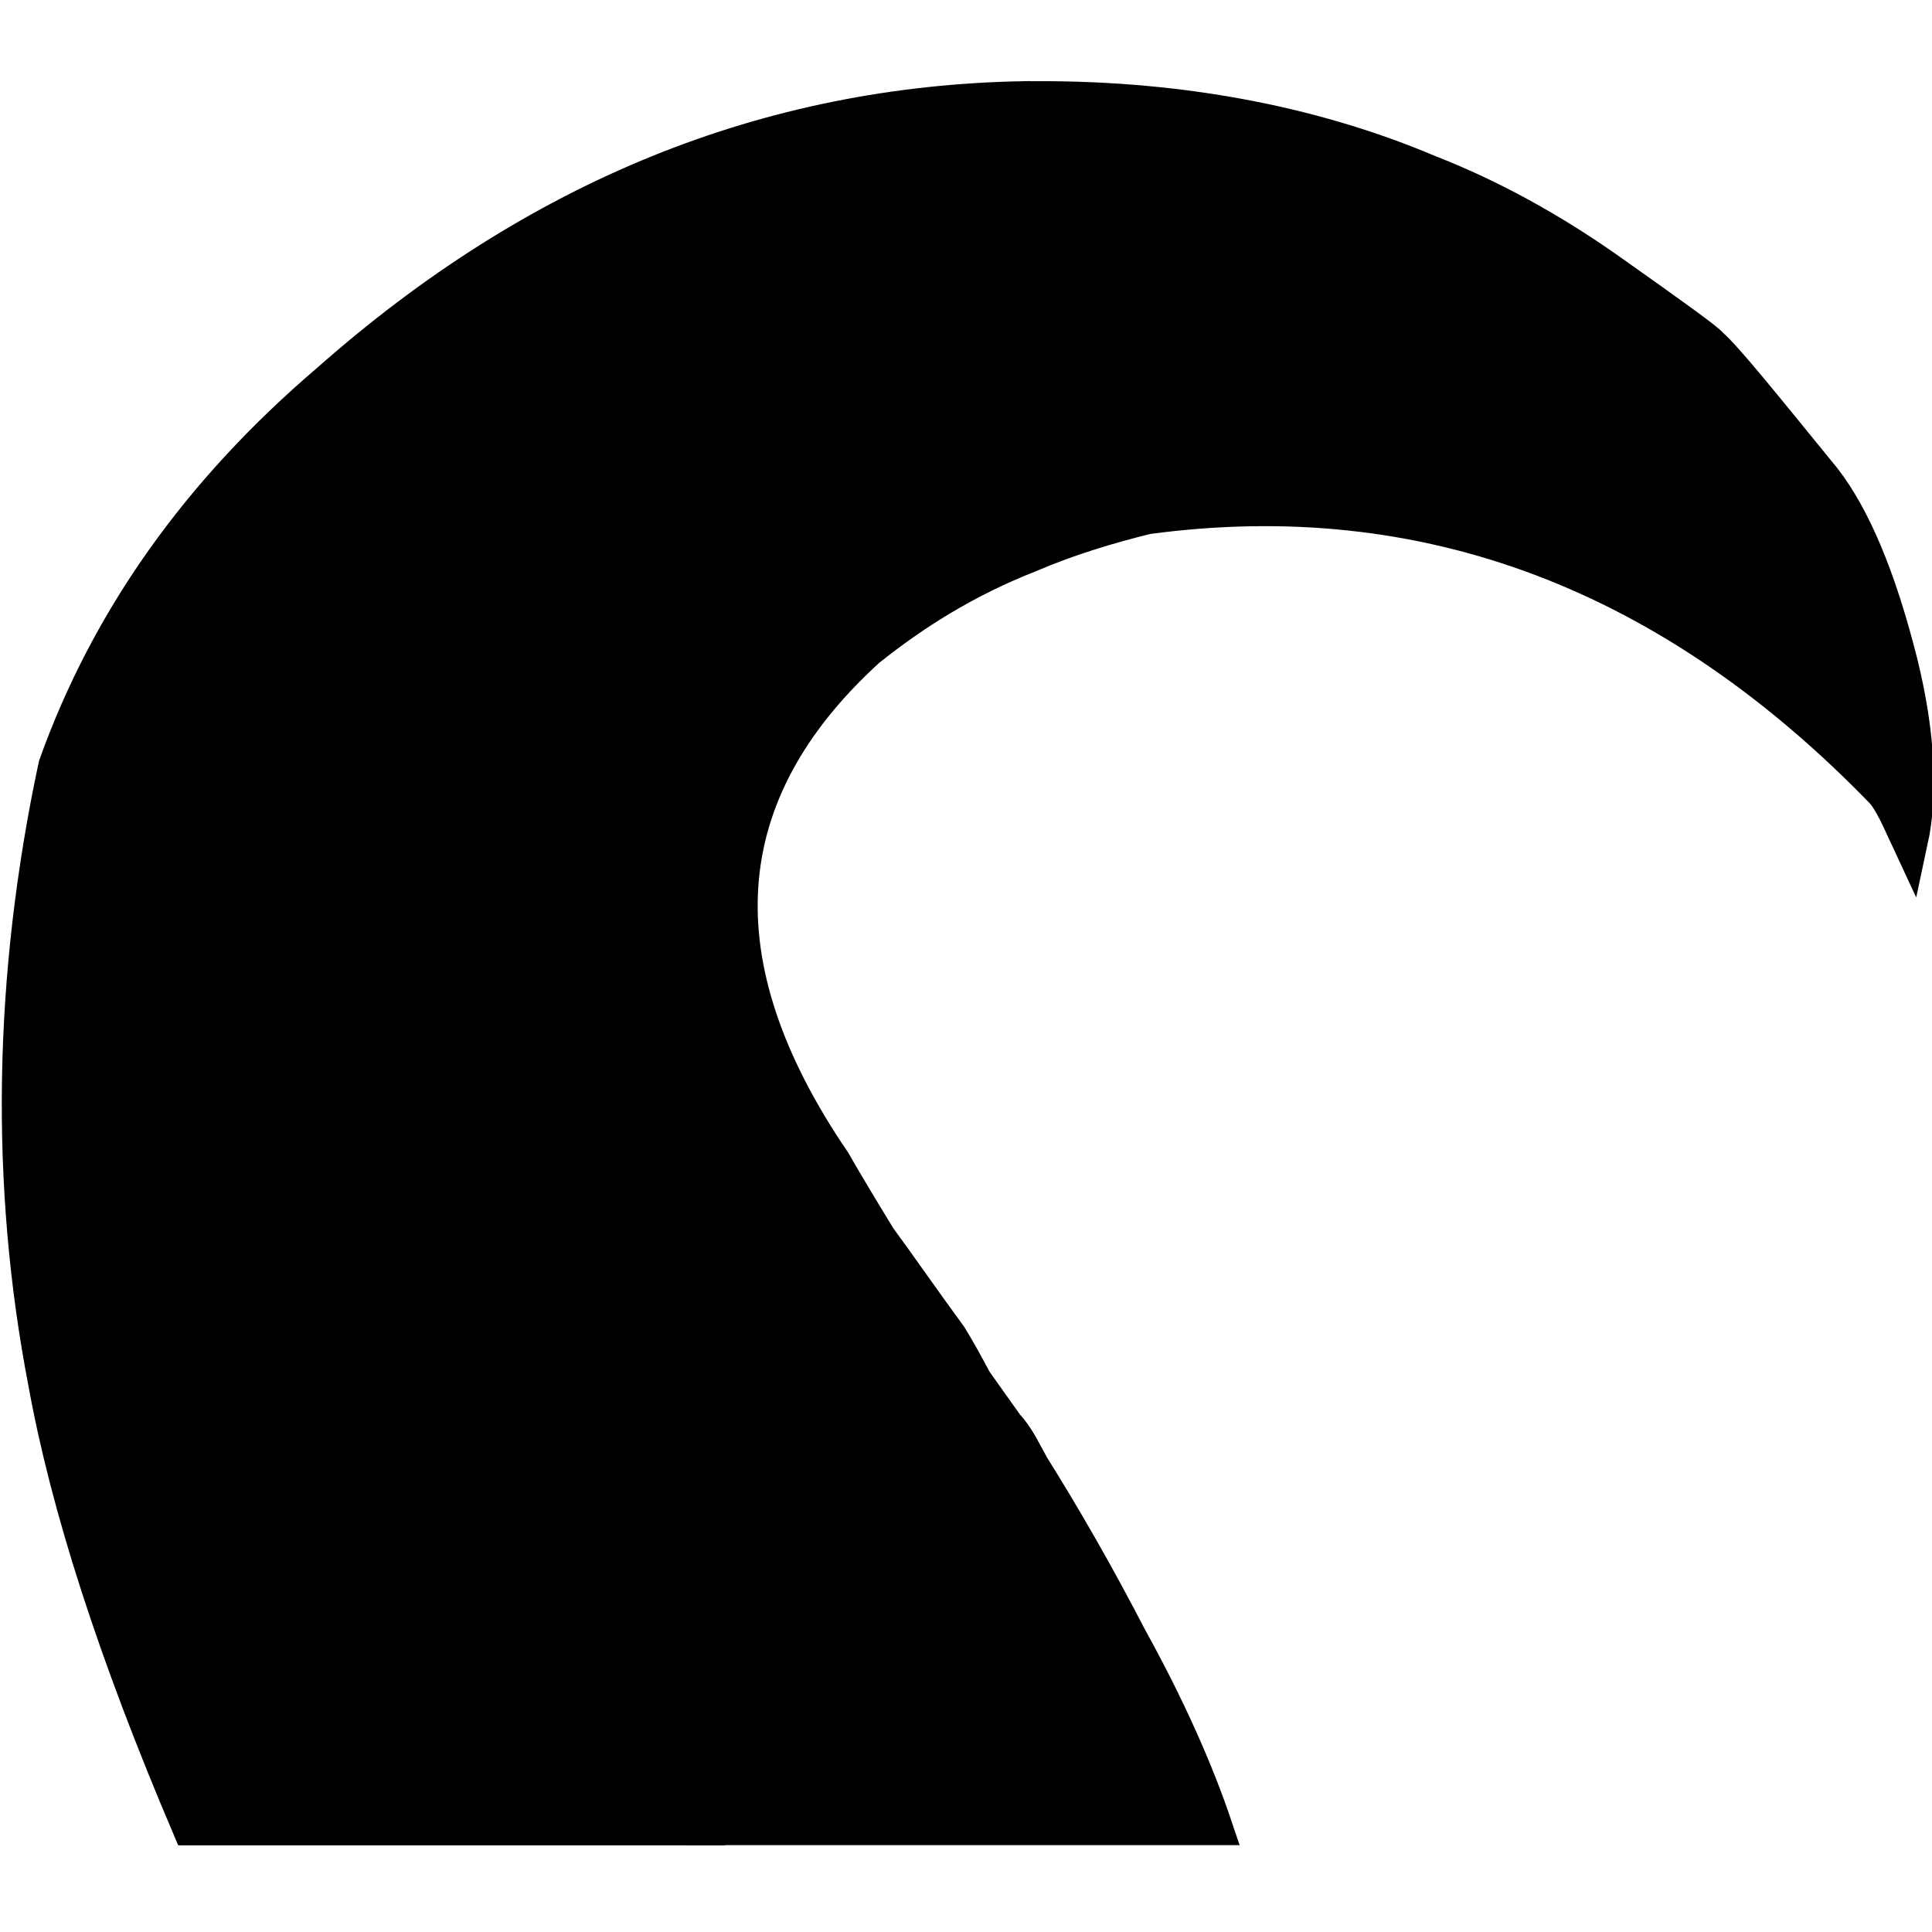
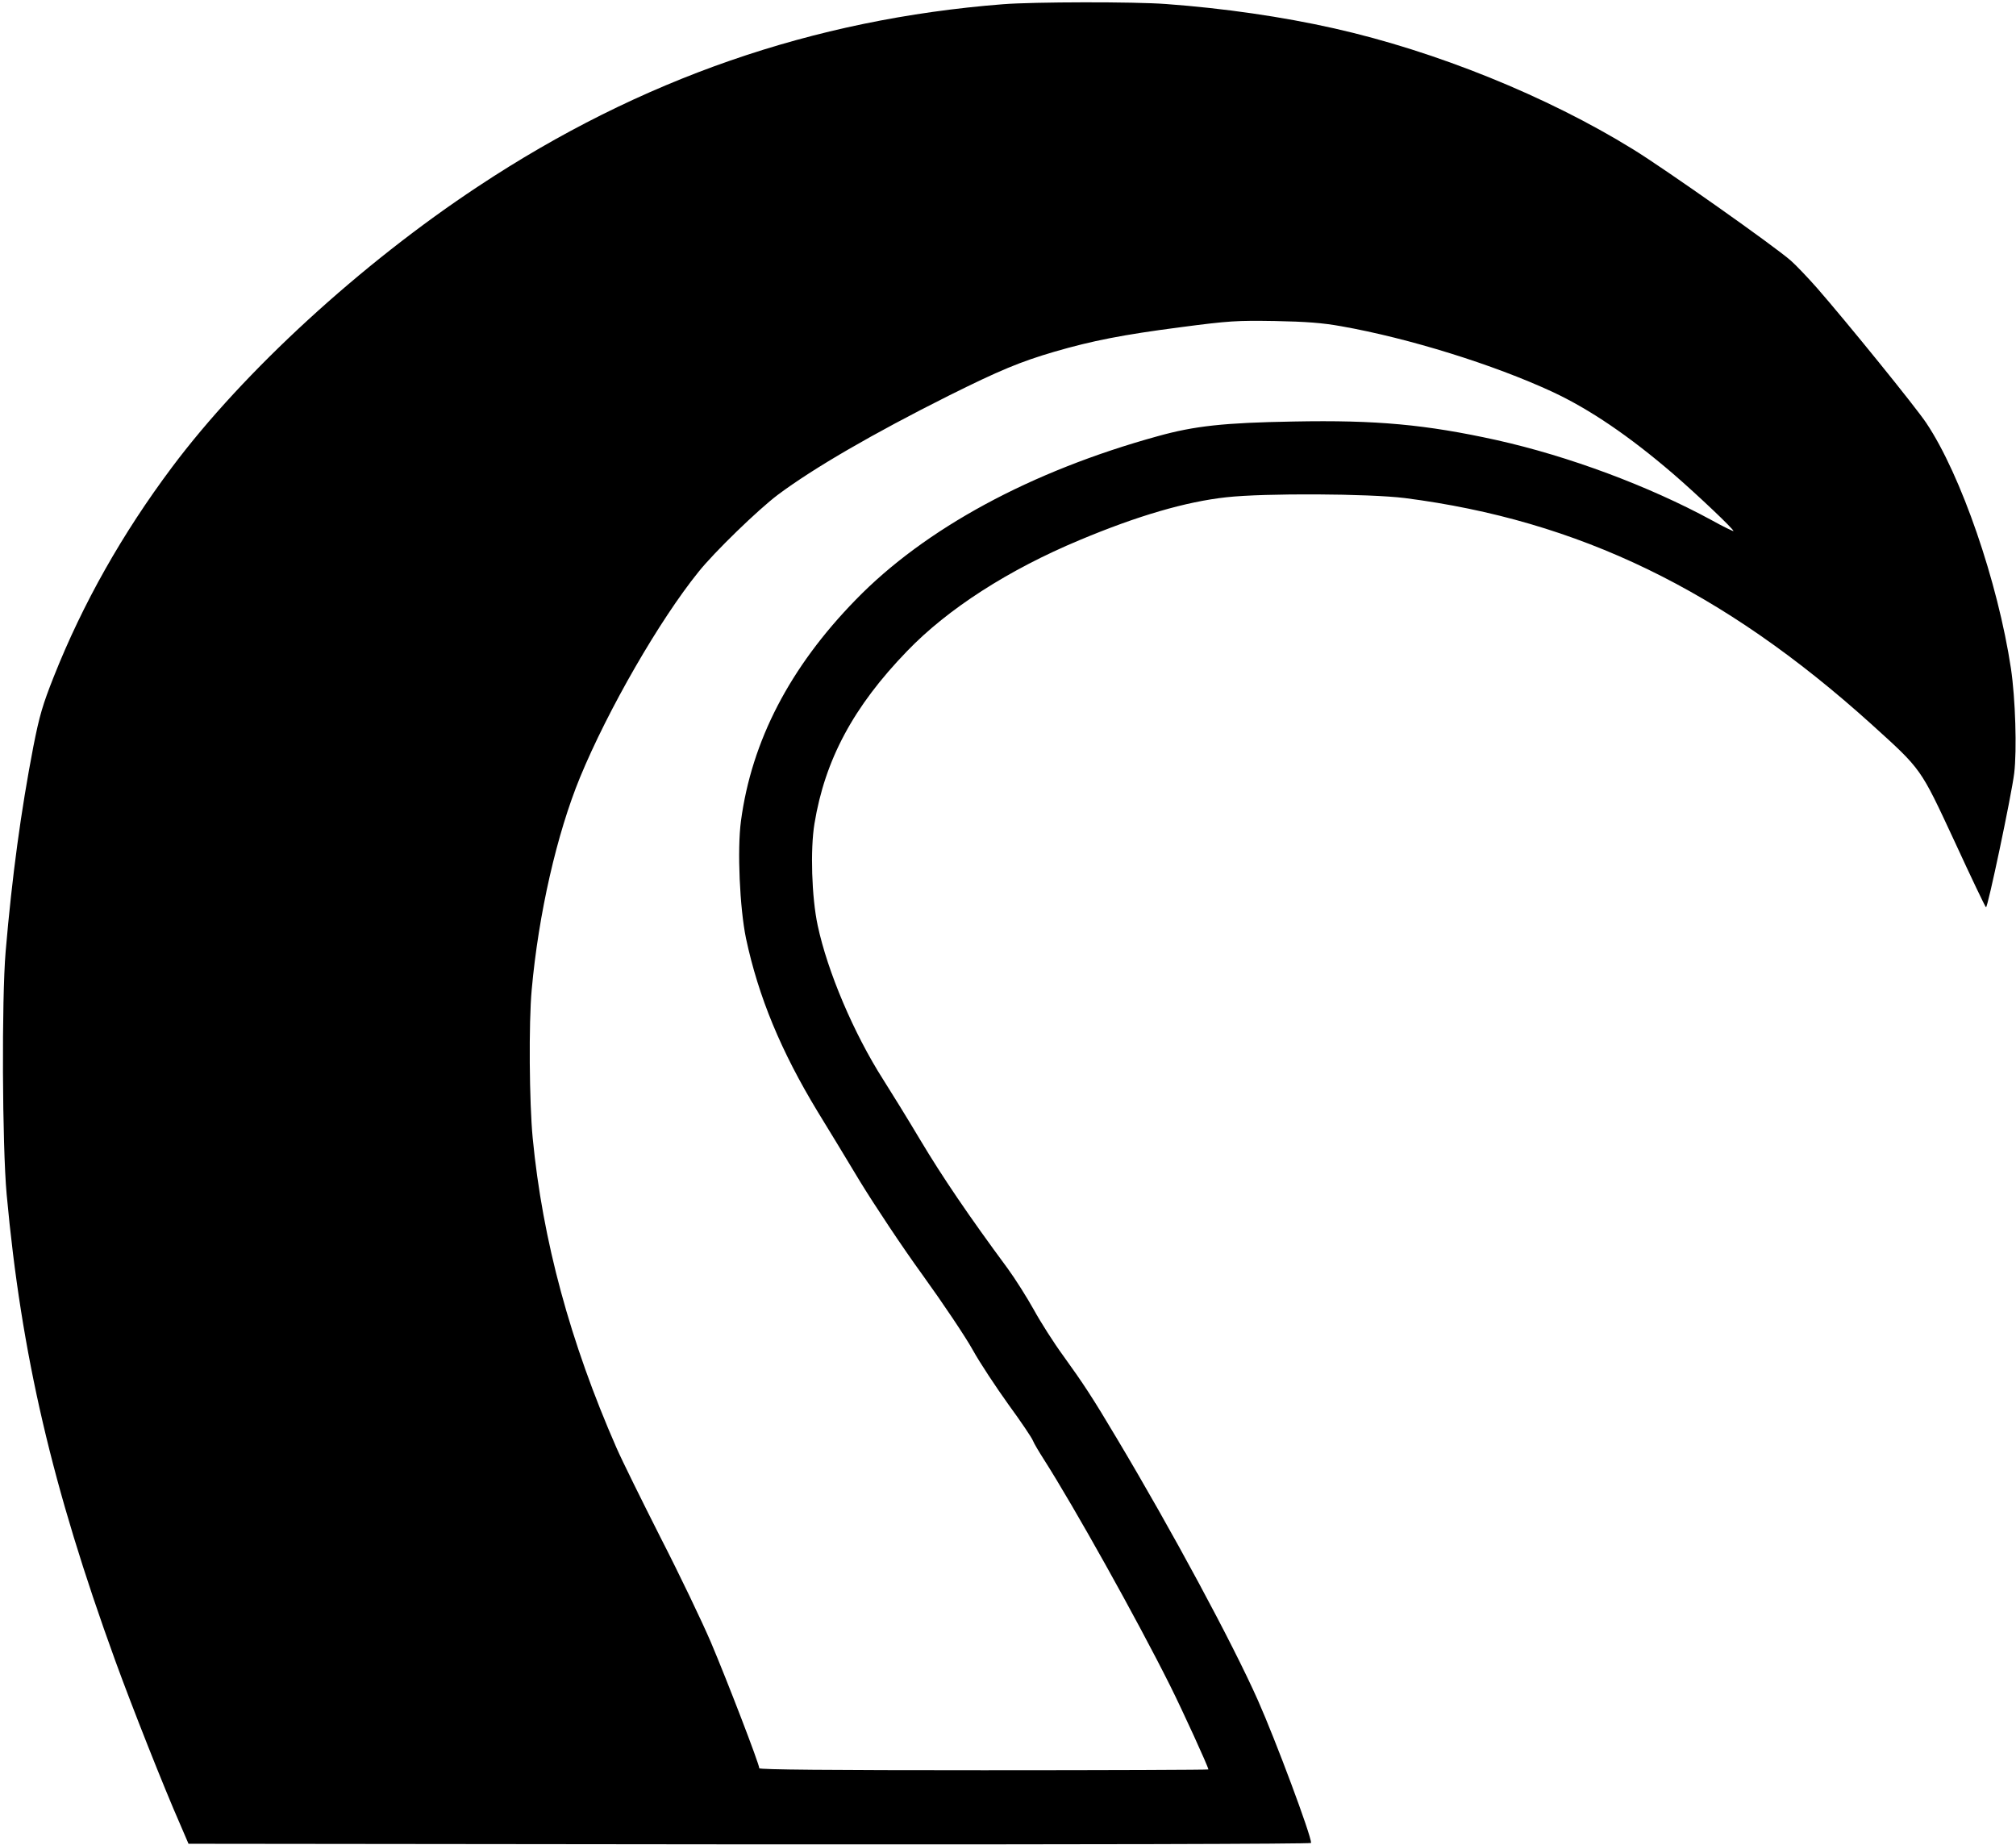
- <svg xmlns="http://www.w3.org/2000/svg" width="16" height="16" id="svg4693" version="1.1">
-   <defs id="defs4695" />
-   <g id="layer1" transform="translate(0,-1036.362)">
-     <path style="fill:#000000;fill-opacity:1;fill-rule:nonzero;stroke:#000000;stroke-width:0.303;stroke-miterlimit:4;stroke-opacity:1;stroke-dasharray:none" d="m 8.471,1037.186 c -2.105,0.04 -4.016,0.806 -5.749,2.34 -1.071,0.914 -1.822,1.972 -2.253,3.179 -0.374,1.751 -0.4,3.465 -0.086,5.099 0.187,1.035 0.583,2.257 1.193,3.689 l 4.219,0 c -0.293,-0.862 -0.578,-1.532 -0.847,-2.023 -1.153,-2.128 -1.411,-4.207 -0.761,-6.205 0.237,-0.619 0.559,-1.217 0.958,-1.781 0.143,-0.201 0.329,-0.411 0.535,-0.588 0.269,-0.294 0.879,-0.668 1.846,-1.151 0.38,-0.195 0.78,-0.332 1.225,-0.419 0.055,-0.021 0.412,-0.071 1.049,-0.144 0.417,-0.047 0.983,0.01 1.702,0.218 0.683,0.202 1.192,0.422 1.554,0.678 0.47,0.333 0.861,0.69 1.197,1.069 0.088,0.103 0.153,0.185 0.218,0.292 0.119,0.145 0.286,0.364 0.502,0.658 0.121,0.086 0.202,0.167 0.218,0.259 0.044,0.051 0.071,0.072 0.115,0.123 0.11,0.158 0.22,0.316 0.317,0.465 0.079,0.116 0.137,0.258 0.193,0.378 0.079,-0.367 0.065,-0.861 -0.086,-1.472 -0.18,-0.713 -0.391,-1.205 -0.633,-1.517 -0.507,-0.622 -0.809,-0.998 -0.933,-1.106 -0.031,-0.042 -0.311,-0.242 -0.835,-0.613 -0.483,-0.342 -0.991,-0.621 -1.497,-0.818 -0.992,-0.421 -2.136,-0.628 -3.36,-0.609 z" id="path3017-7-8" />
-     <path style="fill:#000000;stroke:#000000;stroke-width:0.303;stroke-miterlimit:4;stroke-opacity:1;stroke-dasharray:none;fill-opacity:1" d="m 10.141,1039.164 c -0.123,0 -0.237,0 -0.341,0.016 -0.636,0.073 -0.993,0.123 -1.049,0.144 -0.445,0.088 -0.846,0.225 -1.225,0.419 -0.968,0.483 -1.578,0.858 -1.846,1.151 -0.206,0.177 -0.392,0.387 -0.535,0.588 -0.399,0.564 -0.721,1.162 -0.958,1.781 -0.65,1.999 -0.393,4.077 0.761,6.205 0.269,0.491 0.554,1.161 0.847,2.023 l 4.26,0 c -0.155,-0.46 -0.386,-0.983 -0.711,-1.571 -0.247,-0.477 -0.532,-0.982 -0.855,-1.493 -0.013,-0.01 -0.004,-0.021 -0.004,-0.021 -0.052,-0.097 -0.099,-0.173 -0.156,-0.234 -0.031,-0.042 -0.051,-0.073 -0.082,-0.115 l -0.181,-0.255 c -0.069,-0.13 -0.14,-0.259 -0.206,-0.366 -0.246,-0.336 -0.434,-0.609 -0.588,-0.818 -0.131,-0.214 -0.261,-0.429 -0.378,-0.633 -1.117,-1.638 -1.019,-3.058 0.288,-4.248 0.374,-0.3 0.81,-0.577 1.341,-0.785 0.319,-0.137 0.657,-0.239 0.975,-0.317 2.318,-0.313 4.363,0.472 6.127,2.307 -0.096,-0.149 -0.207,-0.31 -0.317,-0.469 -0.044,-0.051 -0.071,-0.068 -0.115,-0.119 -0.016,-0.092 -0.097,-0.173 -0.218,-0.259 -0.215,-0.294 -0.383,-0.513 -0.502,-0.658 -0.065,-0.107 -0.13,-0.189 -0.218,-0.292 -0.336,-0.379 -0.727,-0.736 -1.197,-1.069 -0.362,-0.257 -0.871,-0.476 -1.554,-0.678 -0.54,-0.156 -0.993,-0.229 -1.361,-0.234 z" id="path3101-4-0" />
-   </g>
+ <svg xmlns="http://www.w3.org/2000/svg" version="1.0" viewBox="0 0 1001 916">
+   <path d="M498 2.1c-94.3 7.4-180 37.1-260.5 90.4C179.2 131 121 184.4 85.4 232c-24.7 33-44.3 67.7-58.7 104-5.5 13.9-7.1 19.3-10.1 34.5C10.4 402.7 6 435 2.8 472.5c-2 23.6-1.7 96.3.5 120.5 7.3 79.7 22.6 145.3 53.9 231.5 8.2 22.6 24.3 63.3 32.1 81l4.3 10 278.7.3c164.6.1 278.7-.2 278.7-.7 0-3.9-17.6-51-26.4-70.8-12.7-28.6-42.9-84.6-69.9-129.8-12.3-20.7-16.8-27.5-26.9-41.5-4.6-6.3-11.1-16.5-14.5-22.7-3.4-6.1-9.2-15.3-13-20.5-19.3-26.1-32.5-45.6-43.2-63.5-6.5-10.9-14.9-24.5-18.6-30.3-14.6-22.9-27.6-53.5-32.5-76.5-3-14-3.7-37.8-1.6-50.5 5.2-31.7 19.3-58.1 46-85.7 20.2-21 50.4-40.4 85.6-55.1 29.1-12.2 52.9-19.1 73-21.3 19.1-2.1 70.7-1.8 88.5.4 86.4 11.1 158 45.8 231.6 112.2 25.3 22.9 24.3 21.6 41.4 58.3 8.2 17.8 15.2 32.5 15.6 32.7.8.6 12.6-55.3 14-66.5 1.4-11.6.6-37.2-1.6-52-6.5-43.1-24.8-96.2-42-121.9-5.3-8-39.8-50.5-54.3-67.1-4.6-5.2-10.4-11.3-12.9-13.5-8-7.1-62.7-45.7-78.5-55.4-42.6-26.3-97.7-48.6-148.3-60C636.7 8.3 607.7 4.1 579 2 563.3.8 513.2.9 498 2.1zM666 162c33.4 5.9 75.6 19 104.9 32.6 18.4 8.6 37.9 21.8 59.9 40.7 11.7 10.1 30.4 27.8 29.9 28.4-.2.1-5.1-2.2-10.8-5.4-31.3-17-71-31.8-106.9-39.8-35-7.7-59.5-10-100.7-9.2-34.6.6-49.2 2.2-67.5 7.3-62.8 17.3-115.5 45.8-149.9 81.2-32.7 33.5-51.7 70.1-57 109.9-1.9 14.3-.6 43.1 2.5 58.2C376.6 495 387.8 522 406 552c4.6 7.4 14 23 21 34.6 7.1 11.6 21 32.6 31.1 46.5 10.1 14 21.3 30.7 24.9 37.2 3.6 6.5 11.7 18.7 17.8 27.2 6.2 8.5 11.6 16.5 12.1 17.9.5 1.3 3 5.5 5.5 9.4C533.2 748 564.2 803.4 581 837c6.1 12.2 19 40.4 19 41.6 0 .2-50.2.4-111.5.4-77.2 0-111.5-.3-111.5-1 0-2.1-16.1-43.9-24-62.5-4.5-10.5-15.7-33.9-25-52-9.2-18.2-19.1-38.2-21.9-44.6-23-52.5-36.7-103-41.6-153.8-1.7-17.7-2-57.3-.5-73.6 3.4-37.8 12.5-77.5 24-105.5 13.9-33.7 39.5-78.1 58.8-102 7.8-9.8 29.7-31 39.4-38.3 17.8-13.3 47.3-30.4 84.8-49.2 25.3-12.6 35.6-16.9 52.7-21.9 18.6-5.4 33.8-8.4 62.3-12.1 24.3-3.2 28.2-3.4 47-3.1 15.4.3 23.6.9 33 2.6z" />
</svg>
